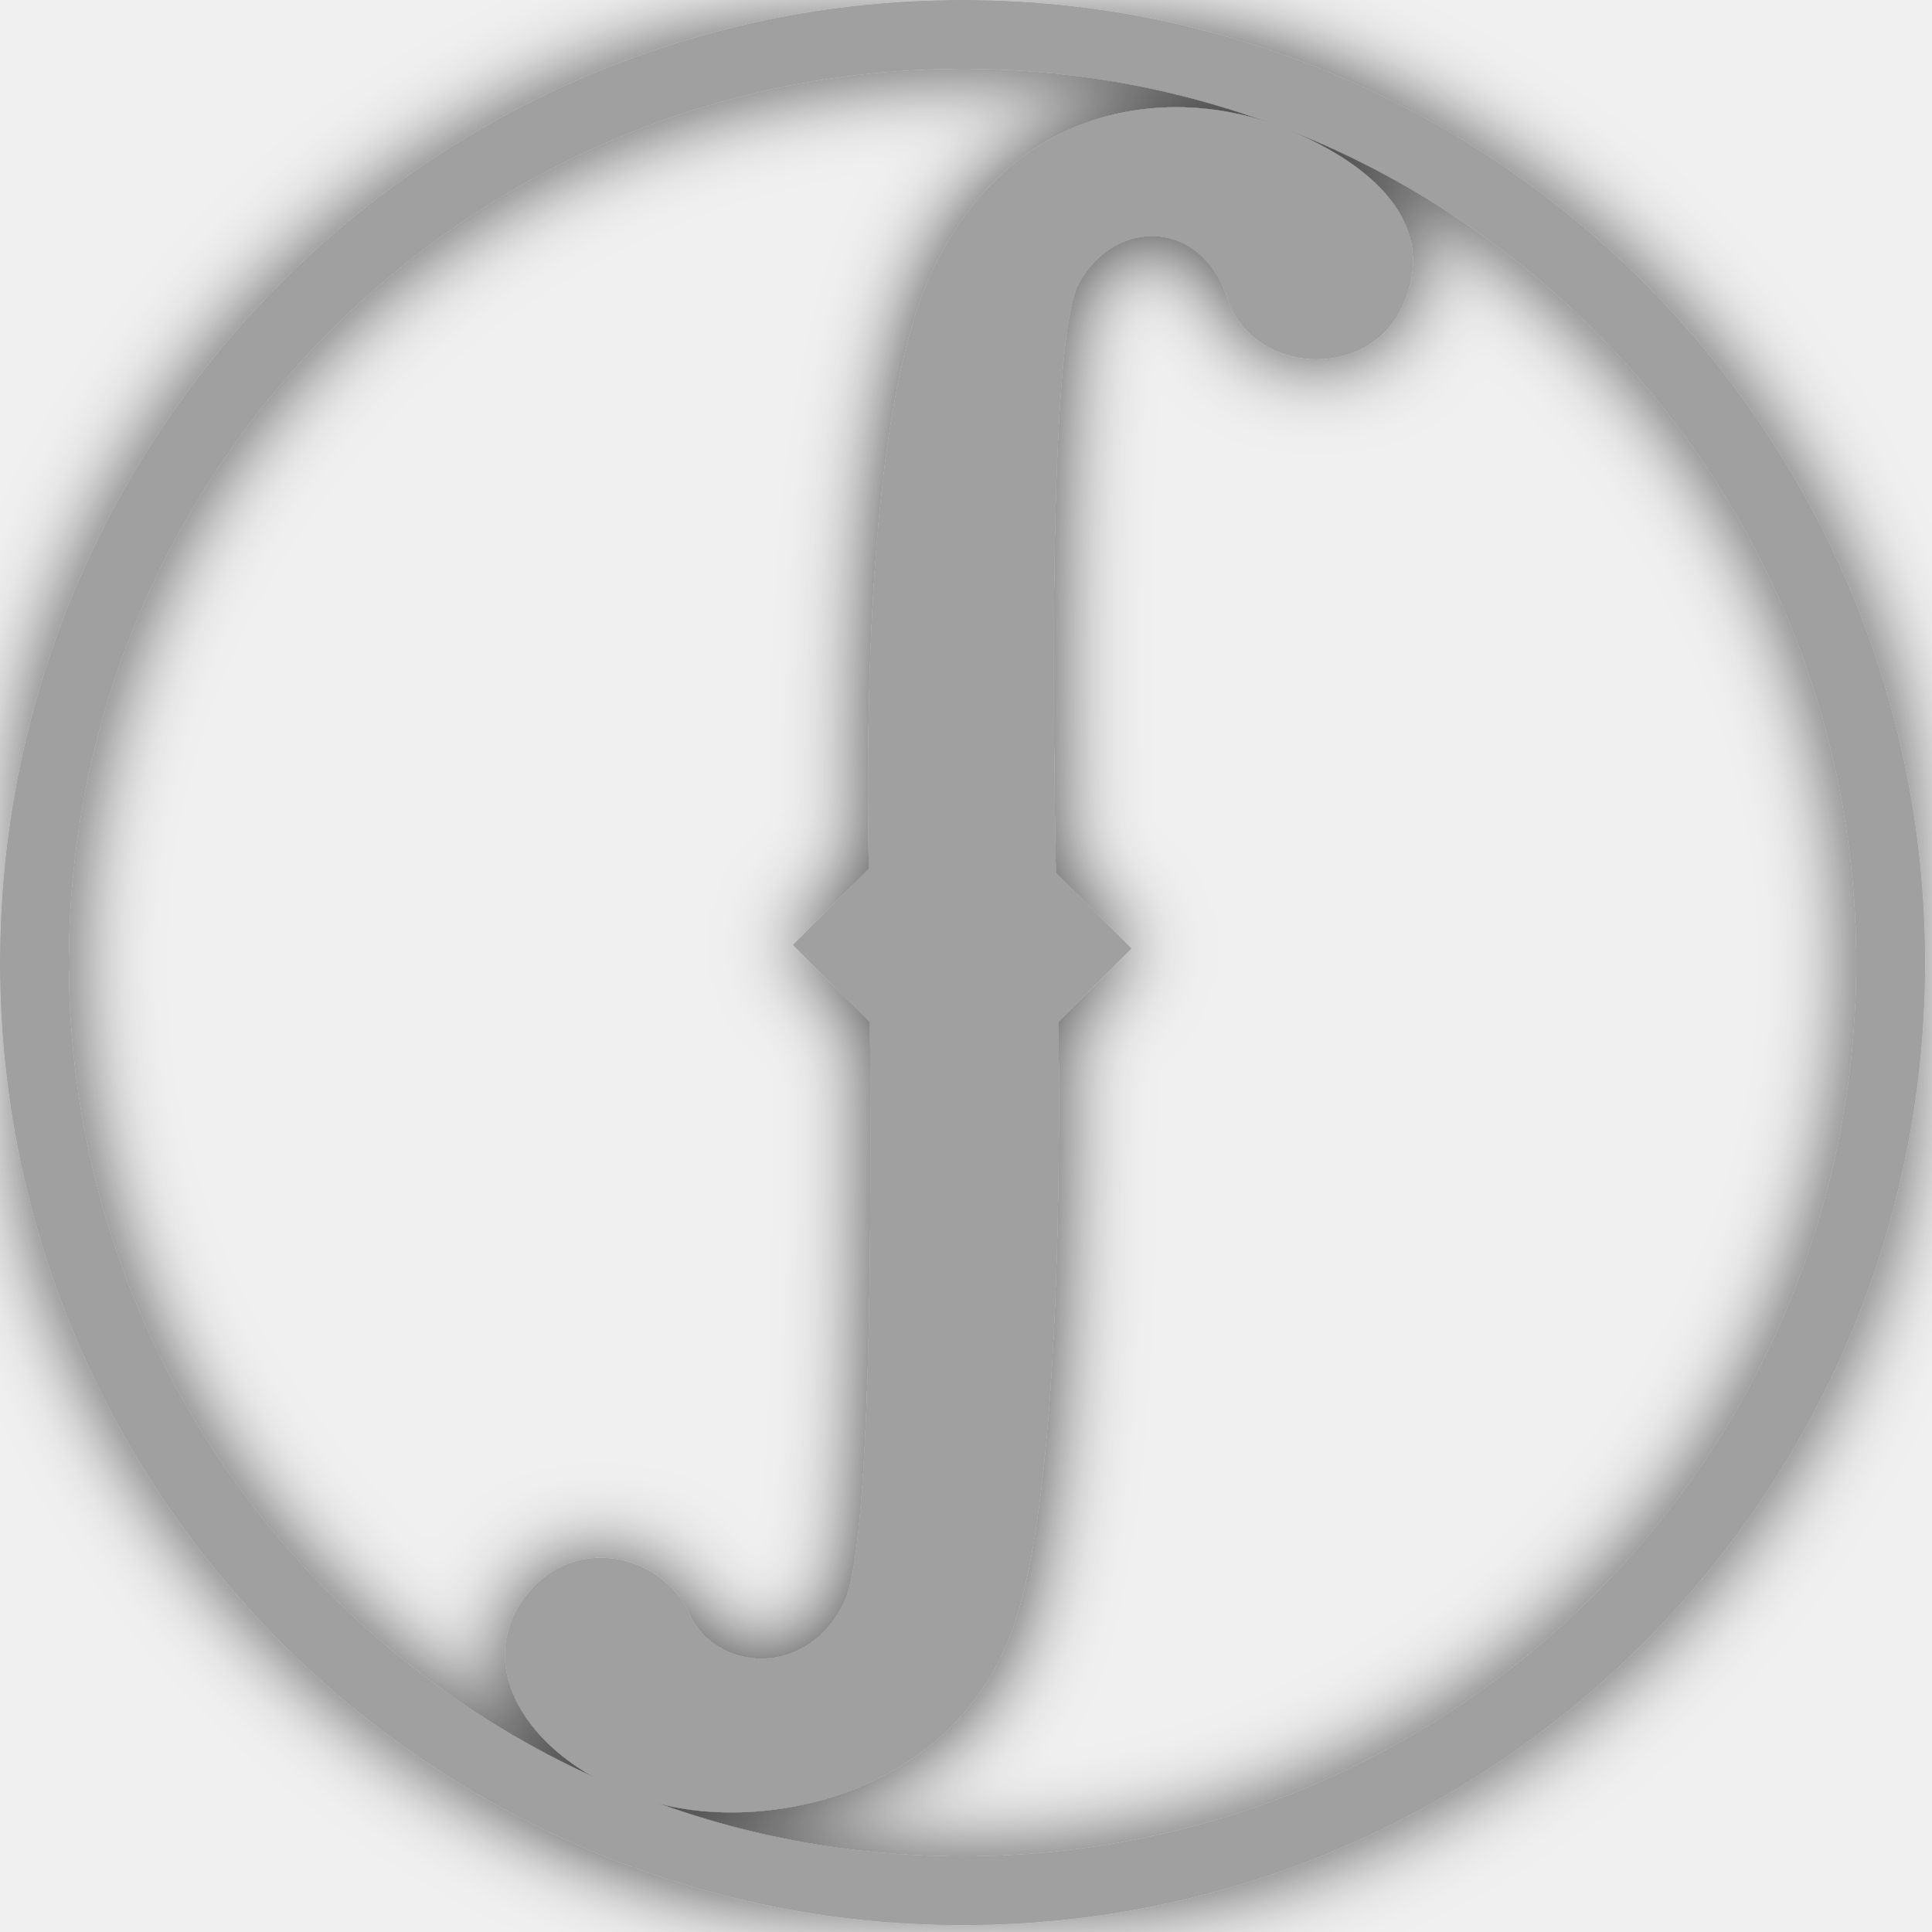
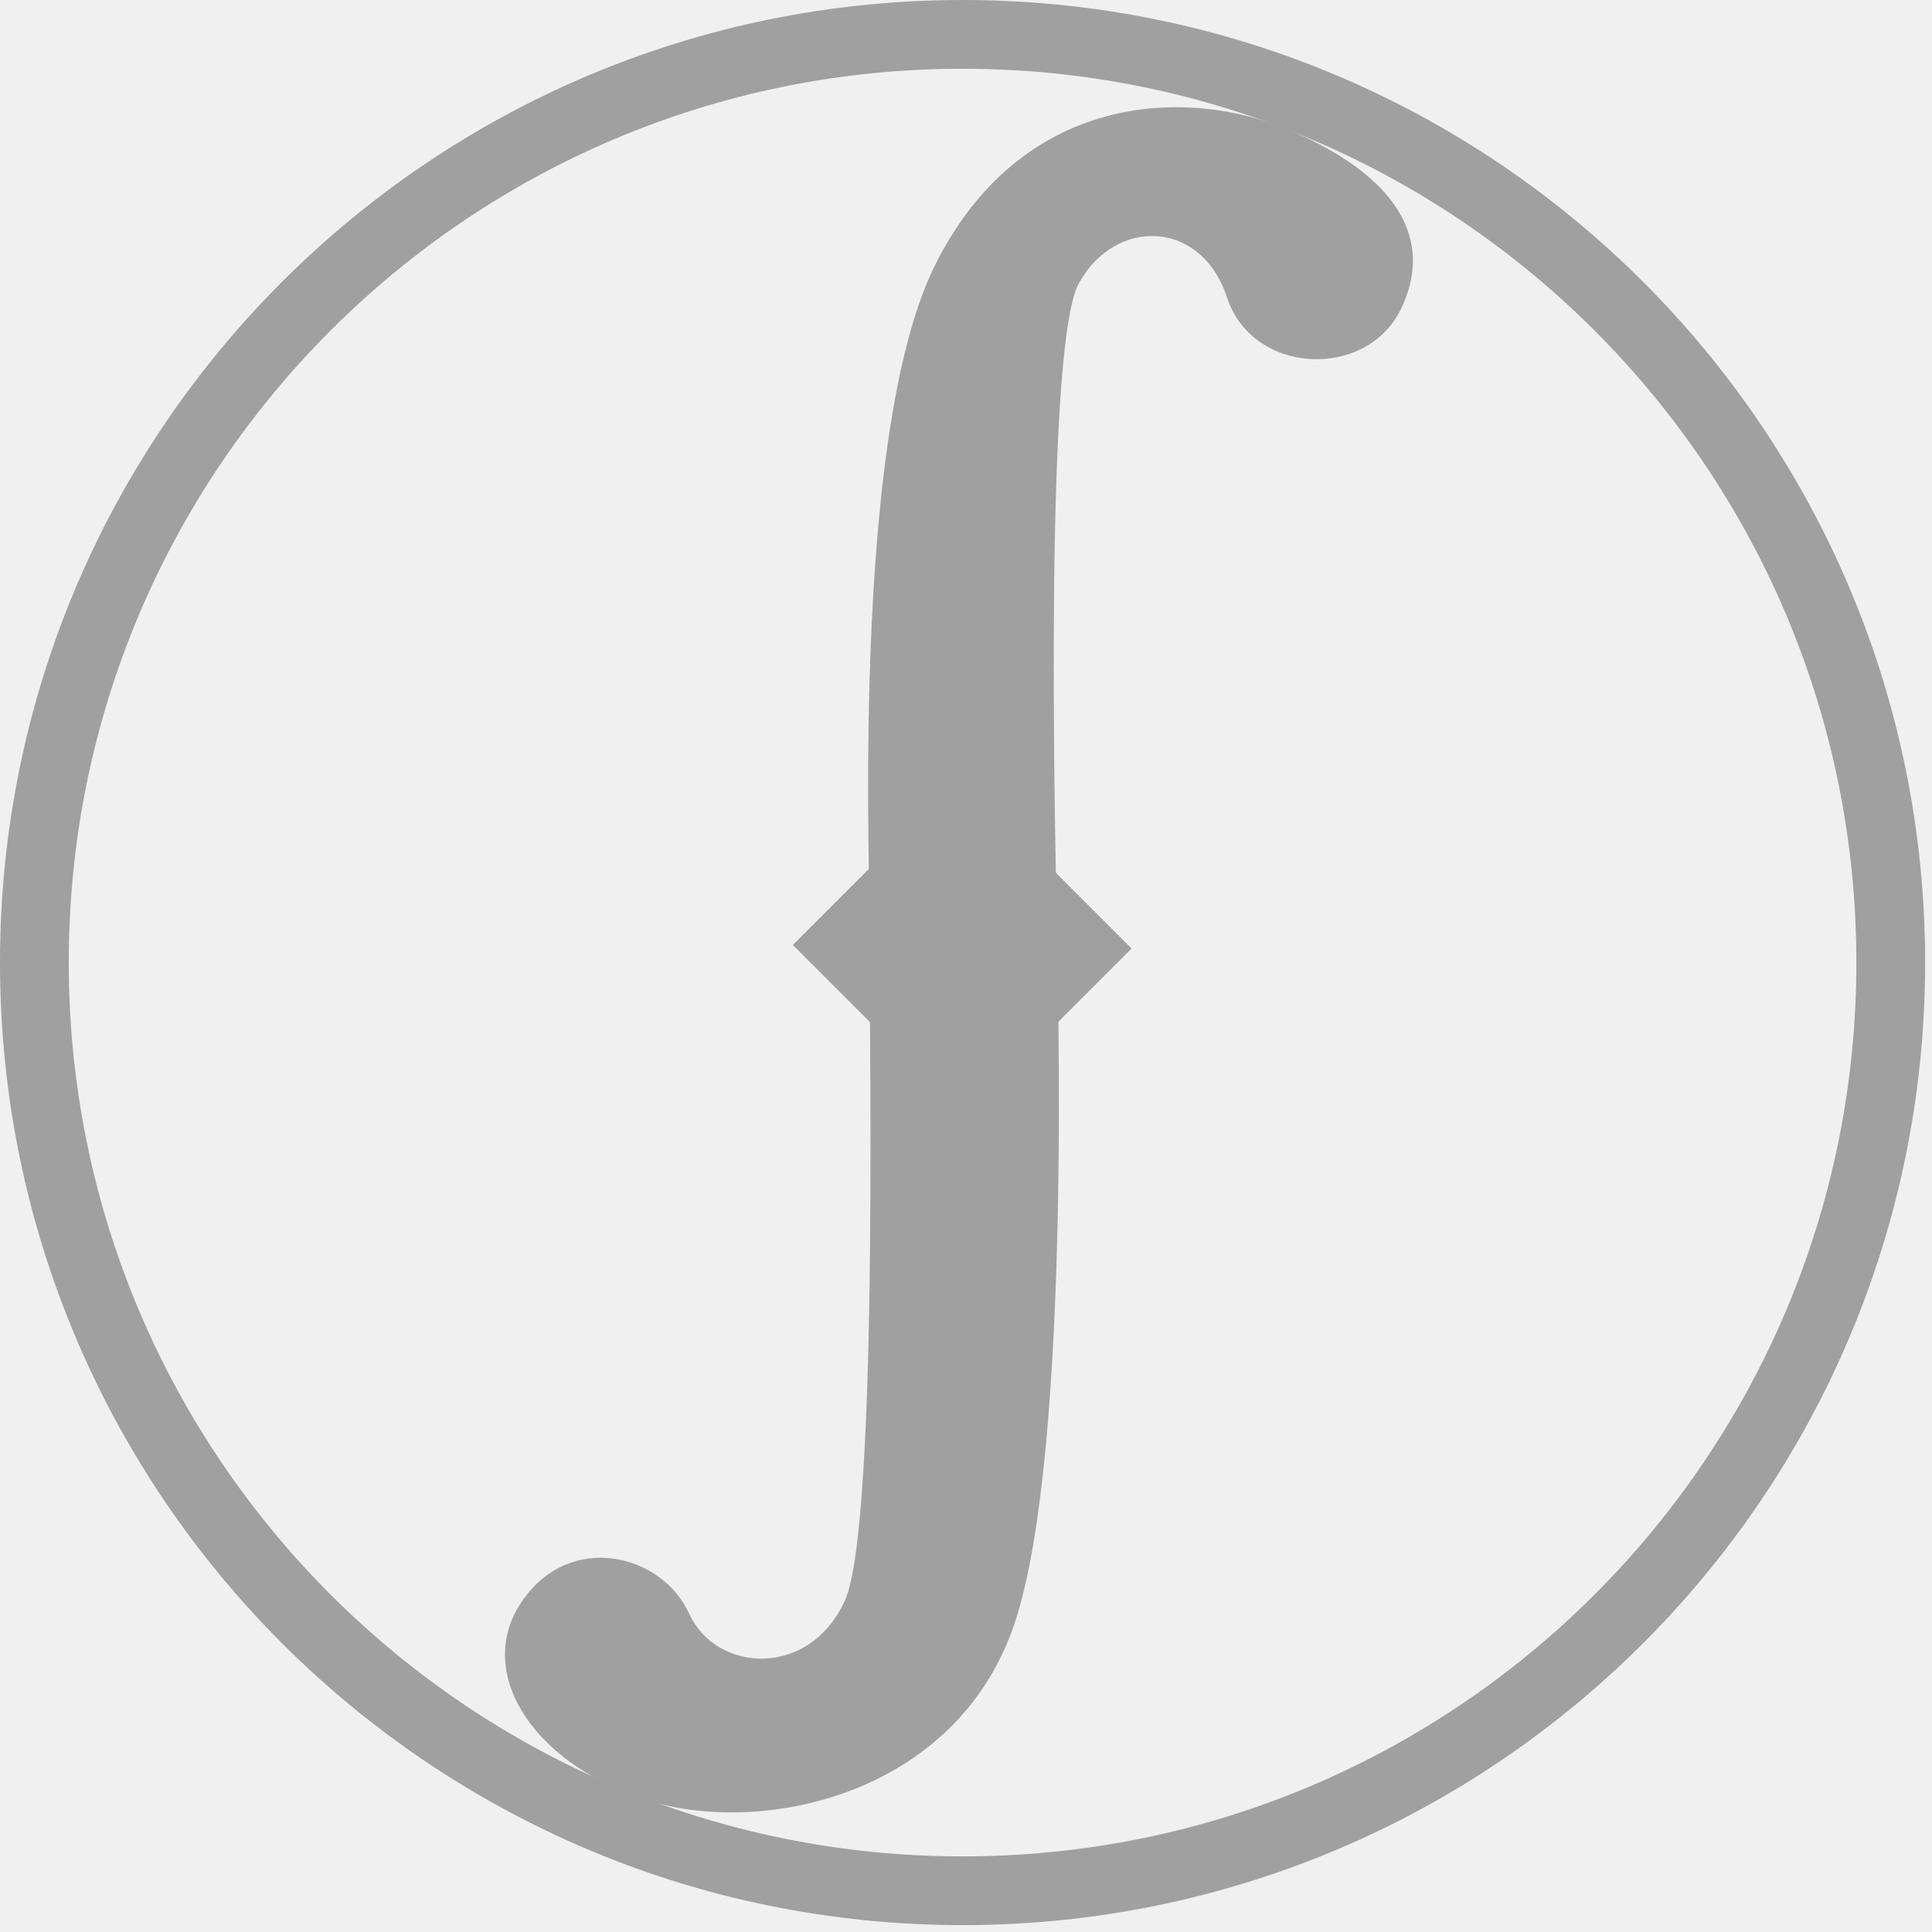
<svg xmlns="http://www.w3.org/2000/svg" width="281" height="281">
  <style>
    body {
      background: radial-gradient(#4a0017, #000000);
      display: flex;
      justify-content: center;
      align-items: center;
      margin-bottom: 25%;
      margin-top: auto;
    }
  </style>
  <style>
    .bg1 {
        fill: #61ddff;
        fill: white;
    }
    .bg2 {
        fill: #ff8ac0;
    }
    .integral {
        fill: #8003a6;
        stroke: #8003a6;
        fill: #7d7d7d;
        stroke: #7d7d7d;
    }
    .border {
        stroke: #83008a;
        stroke: #7d7d7d;
    }
    svg {
-       filter: drop-shadow(0 0px 6px black);
+       /*filter: drop-shadow(0 0px 6px black);*/
      opacity: 0.7;
    }
 </style>
  <g class="layer" display="inline">
    <circle class="border" cx="140" cy="140" fill="none" id="svg_1" r="135" stroke-width="10" />
    <g class="layer" id="svg_2">
      <path class="integral" d="m93.686,261.699c-16.701,-5.543 -24.733,-18.871 -17.669,-28.944c7.064,-10.073 20.273,-6.702 24.209,1.926c3.936,8.628 17.468,9.479 22.648,-1.867c5.18,-11.346 3.396,-91.986 3.605,-97.469c0.209,-5.482 -2.963,-71.513 9.455,-96.648c12.418,-25.135 36.519,-26.265 51.805,-19.694c15.286,6.571 21.022,15.762 15.98,26.022c-5.041,10.259 -21.573,9.51 -25.261,-1.771c-3.688,-11.281 -16.113,-11.745 -21.519,-2.106c-5.406,9.639 -3.265,88.402 -3.232,93.674c0.033,5.272 2.304,75.743 -6.084,101.116c-8.388,25.373 -37.237,31.303 -53.938,25.76l-0,-0z" id="svg_3" stroke-opacity="0" stroke-width="0" />
    </g>
  </g>
  <g class="layer" display="none">
    <circle cx="172" cy="55.73" fill="#aaffaa" id="svg_4" opacity="0.7" r="40" stroke-opacity="0" stroke-width="0" />
    <circle cx="106.35" cy="223.6" fill="#aaffaa" id="svg_27" opacity="0.7" r="40" stroke-opacity="0" stroke-width="0" />
    <circle cx="191.365" cy="38.365" fill="#ff0000" id="svg_33" opacity="0.7" r="14" stroke-opacity="0" stroke-width="0" />
    <circle cx="87.4" cy="240.75" fill="#ff0000" id="svg_32" opacity="0.7" r="13.96" stroke-opacity="0" stroke-width="0" />
    <rect fill="#ff00ff" height="281" id="svg_31" opacity="0.7" stroke-opacity="0" stroke-width="0" width="27.347" x="126" y="0.1" />
    <circle cx="110.998" cy="230.095" fill="#aaffff" id="svg_30" opacity="0.7" r="11.35" stroke-opacity="0" stroke-width="0" />
    <circle cx="167" cy="46.065" fill="#aaffff" id="svg_29" opacity="0.7" r="11.35" stroke-opacity="0" stroke-width="0" />
  </g>
  <g class="layer">
    <rect class="diamond integral" fill="none" height="11.204" id="svg_7" stroke-width="24" transform="rotate(-45 139.948 137.698)" width="10.473" x="134.711" y="132.096" />
  </g>
</svg>
